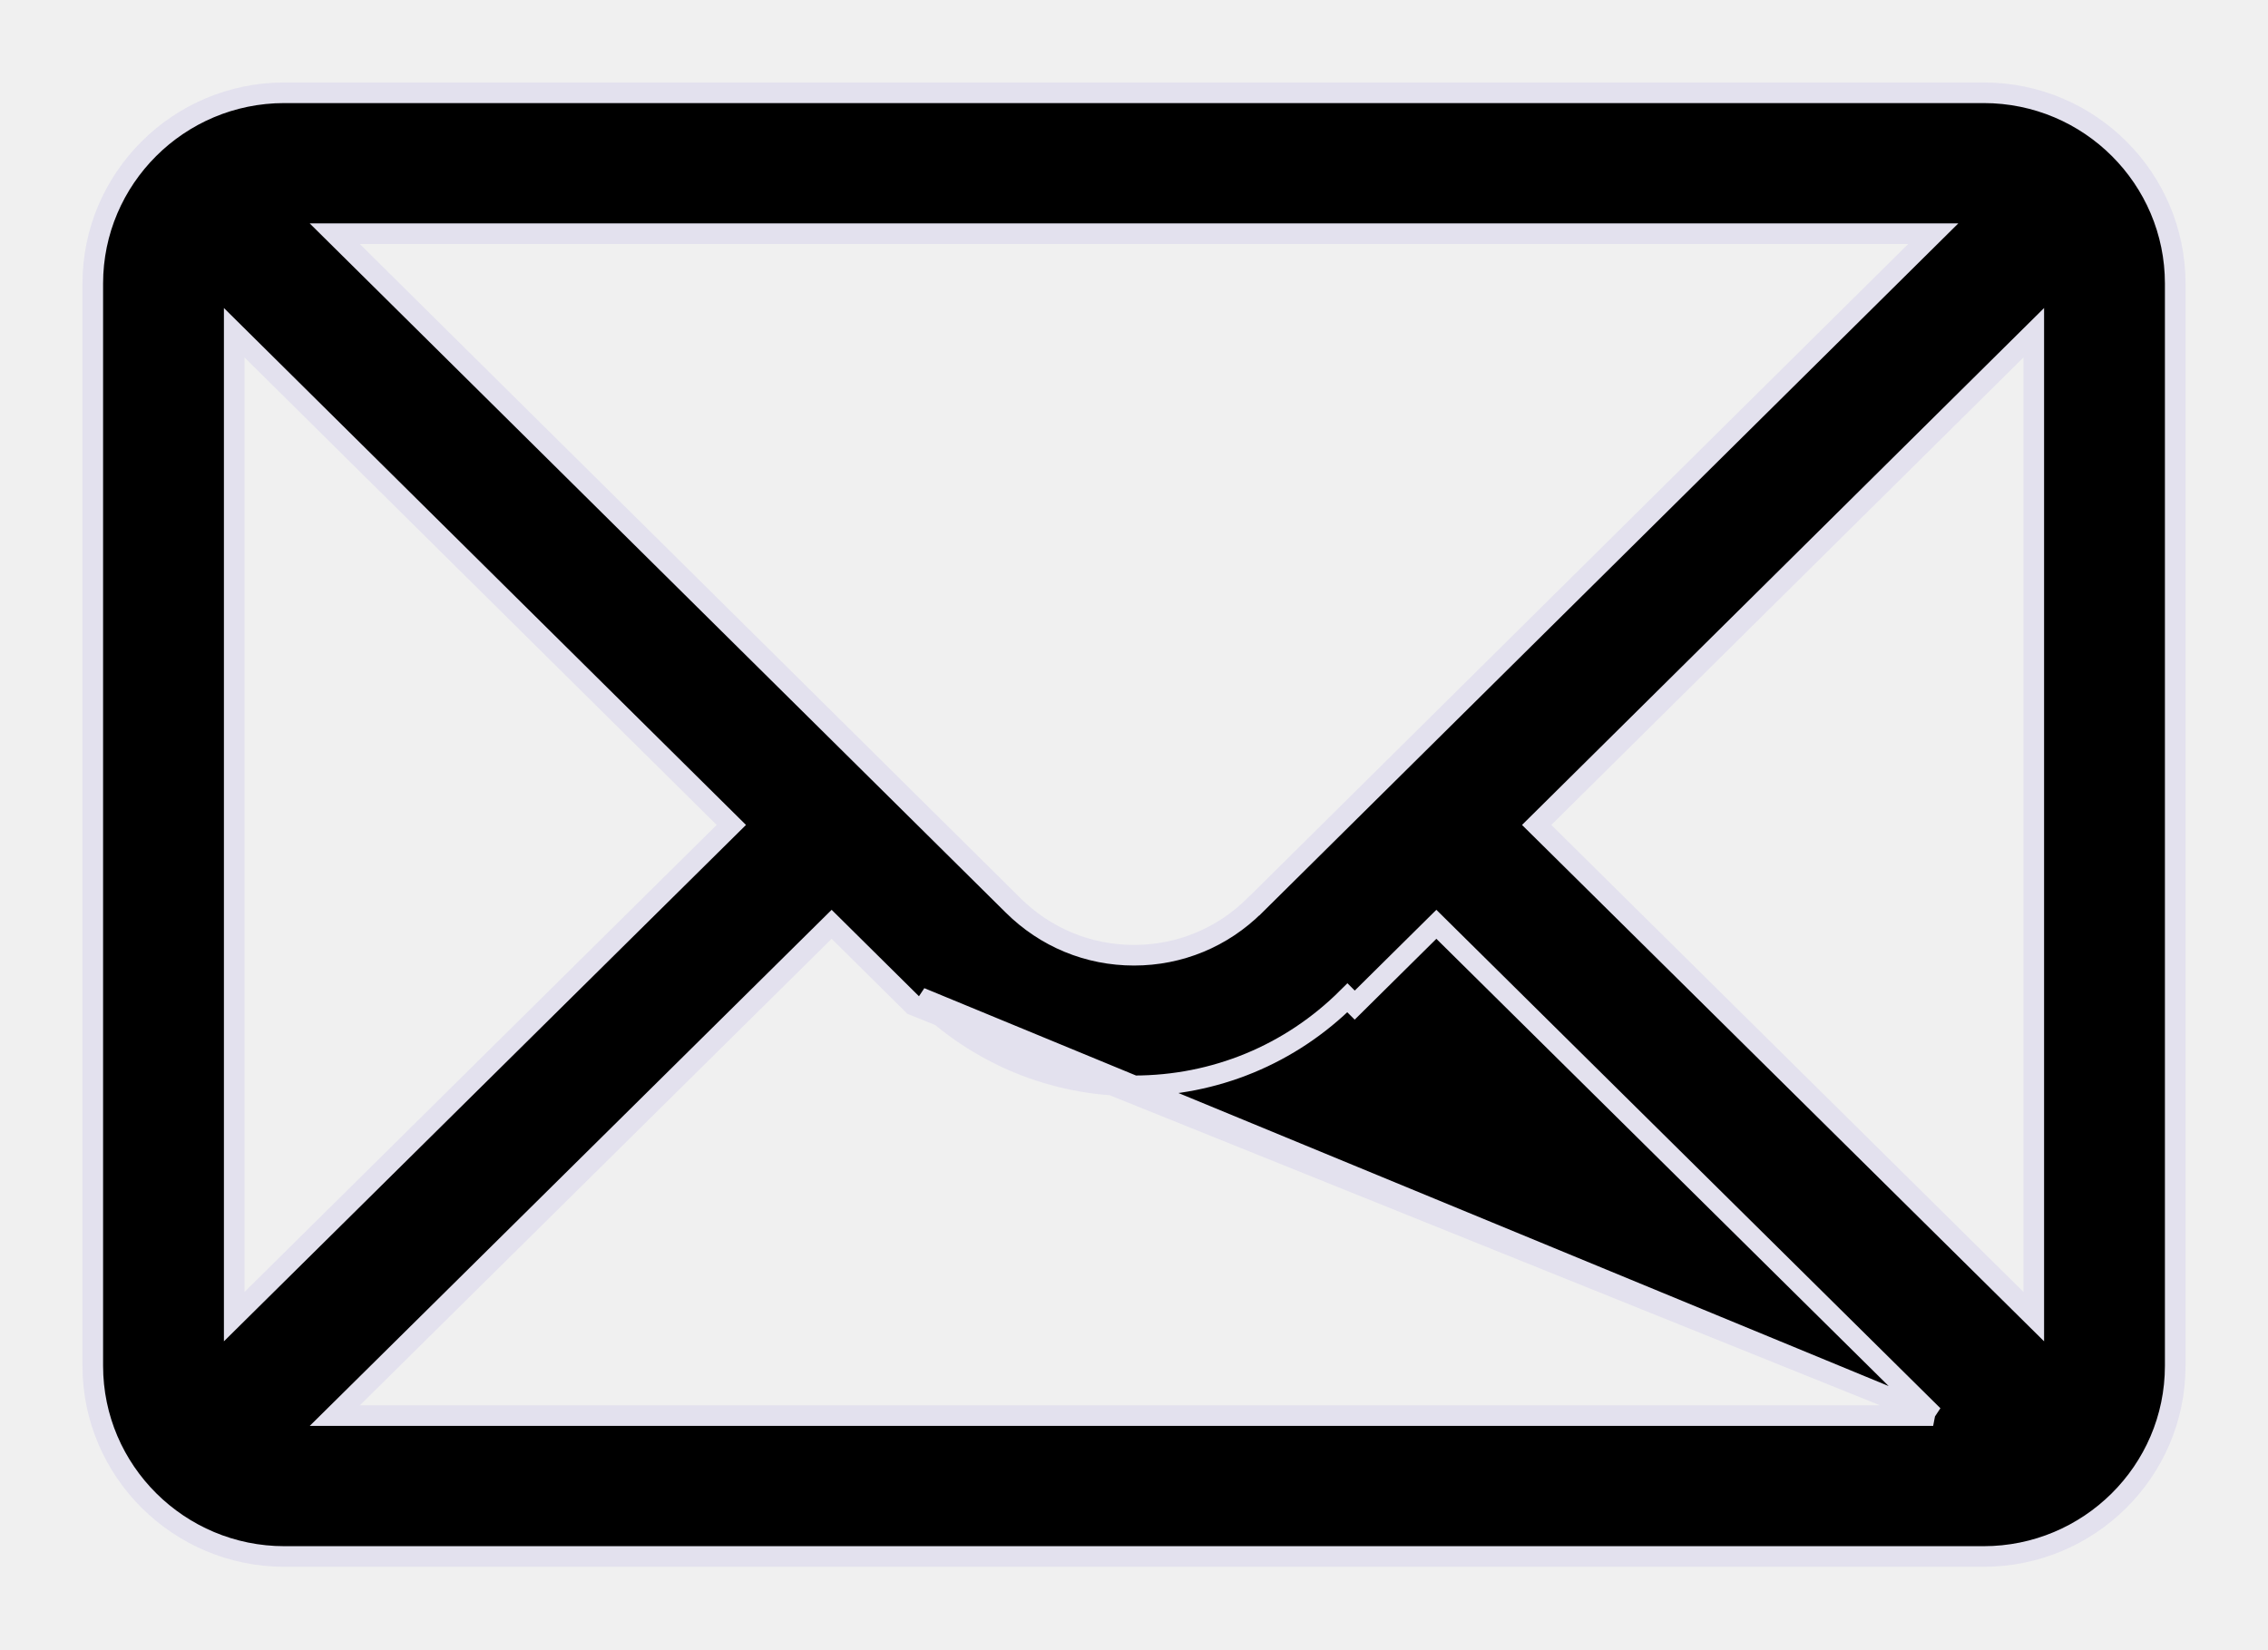
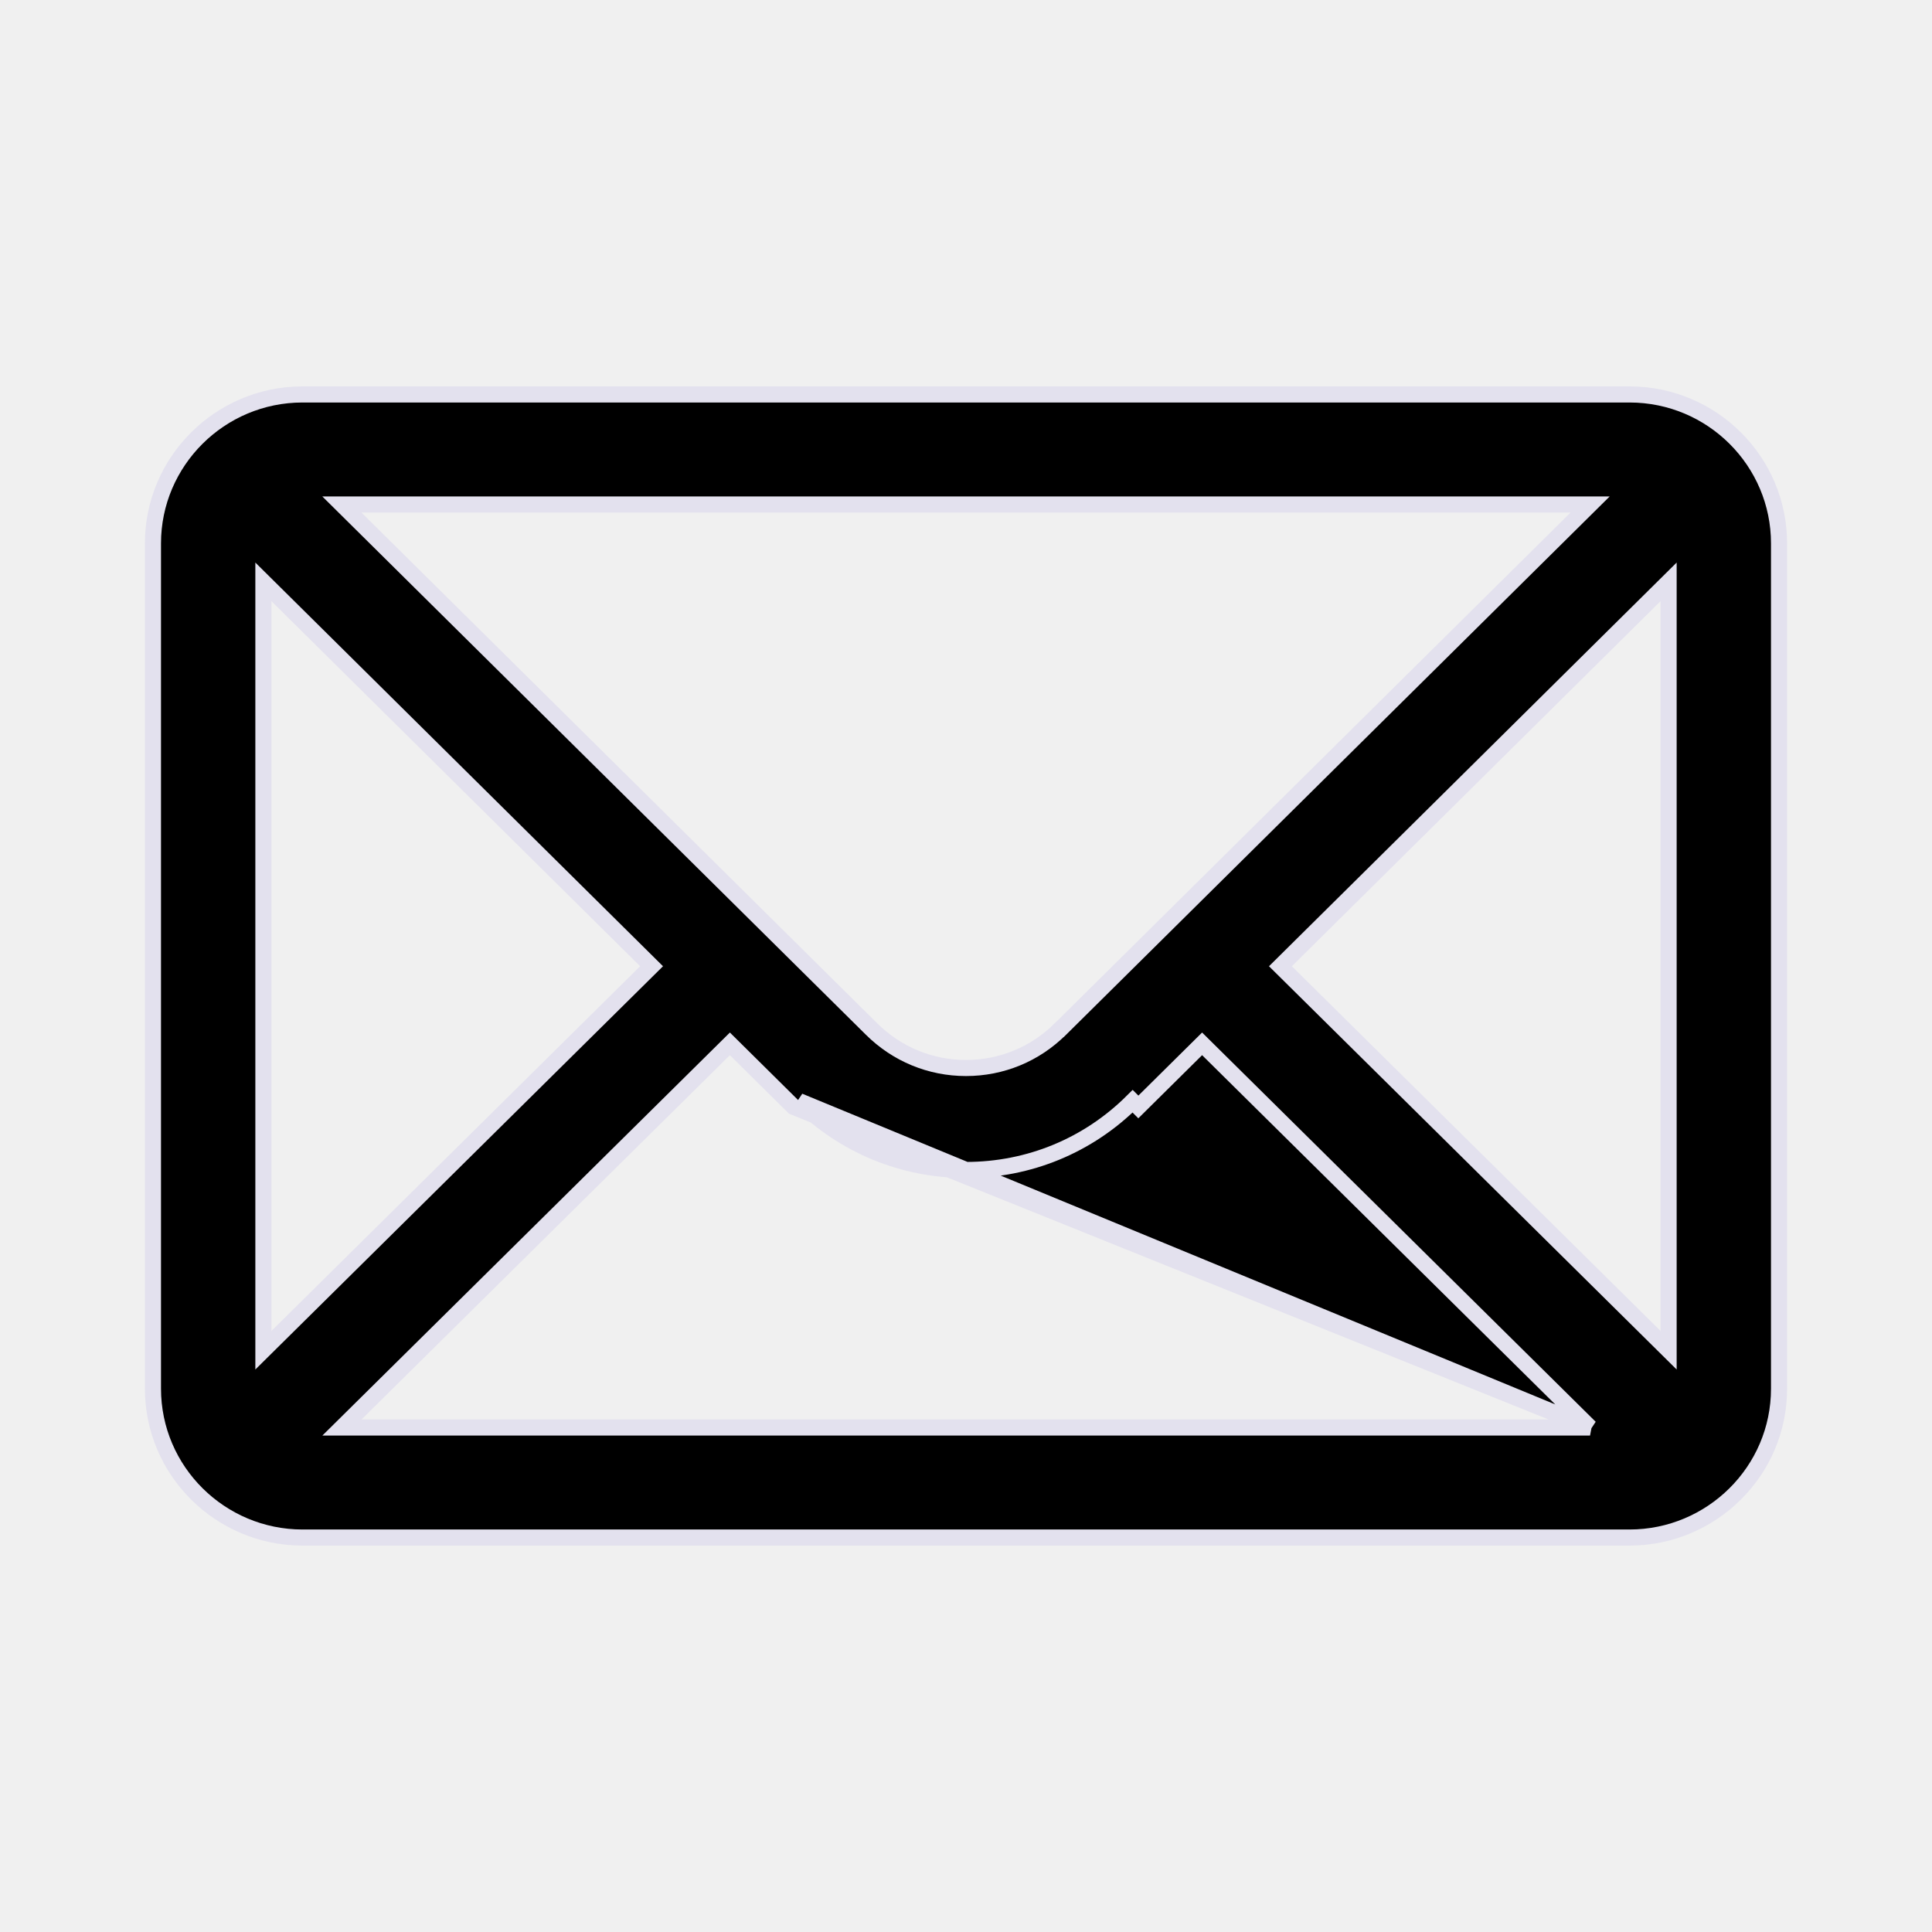
- <svg xmlns="http://www.w3.org/2000/svg" width="22" height="16" viewBox="0 0 22 16" fill="none">
-   <path d="M18.752 13.733L13.933 8.967L13.141 9.751C13.141 9.751 13.141 9.751 13.141 9.751L13.141 9.751L13.07 9.68C12.518 10.23 11.783 10.534 11 10.534C10.217 10.534 9.482 10.23 8.928 9.679L18.752 13.733ZM18.752 13.733H3.248L8.067 8.967L8.858 9.75C8.858 9.75 8.858 9.75 8.858 9.75L18.752 13.733ZM9.826 8.782L3.247 2.267H18.753L12.173 8.783L12.172 8.783C11.859 9.095 11.443 9.267 11 9.267C10.557 9.267 10.141 9.095 9.826 8.782L9.826 8.782ZM19.242 0.9H2.758C1.732 0.9 0.9 1.732 0.9 2.75V13.25C0.9 14.274 1.738 15.1 2.758 15.1H19.242C20.26 15.1 21.1 14.277 21.1 13.25V2.75C21.1 1.734 20.272 0.9 19.242 0.9ZM7.094 8.003L2.272 12.773V3.228L7.094 8.003ZM19.728 3.228V12.773L14.906 8.003L19.728 3.228Z" fill="#000" stroke="#E3E1EE" stroke-width="0.2" />
+ <svg xmlns="http://www.w3.org/2000/svg" width="24" height="24" viewBox="0 0 24 24" fill="none">
+   <g clip-path="url(#clip0)">
+     <path d="M19.752 17.733L14.933 12.967L14.141 13.751C14.141 13.751 14.141 13.751 14.141 13.751L14.141 13.751L14.07 13.68C13.518 14.23 12.783 14.534 12 14.534C11.217 14.534 10.482 14.23 9.928 13.679L19.752 17.733ZM19.752 17.733H4.248L9.067 12.967L9.858 13.75C9.858 13.75 9.858 13.75 9.858 13.75L19.752 17.733ZM10.826 12.782L4.247 6.267H19.753L13.173 12.783L13.172 12.783C12.859 13.095 12.443 13.267 12 13.267C11.557 13.267 11.141 13.095 10.826 12.782L10.826 12.782ZM20.242 4.9H3.758C2.732 4.9 1.9 5.732 1.9 6.75V17.25C1.9 18.274 2.738 19.1 3.758 19.1H20.242C21.26 19.1 22.1 18.277 22.1 17.25V6.75C22.1 5.734 21.272 4.9 20.242 4.9ZM8.094 12.003L3.272 16.773V7.228L8.094 12.003ZM20.728 7.228V16.773L15.906 12.003L20.728 7.228Z" fill="#000" stroke="#E3E1EE" stroke-width="0.2" />
+   </g>
+   <defs>
+     <clipPath id="clip0">
+       <rect width="24" height="24" fill="white" />
+     </clipPath>
+   </defs>
</svg>
